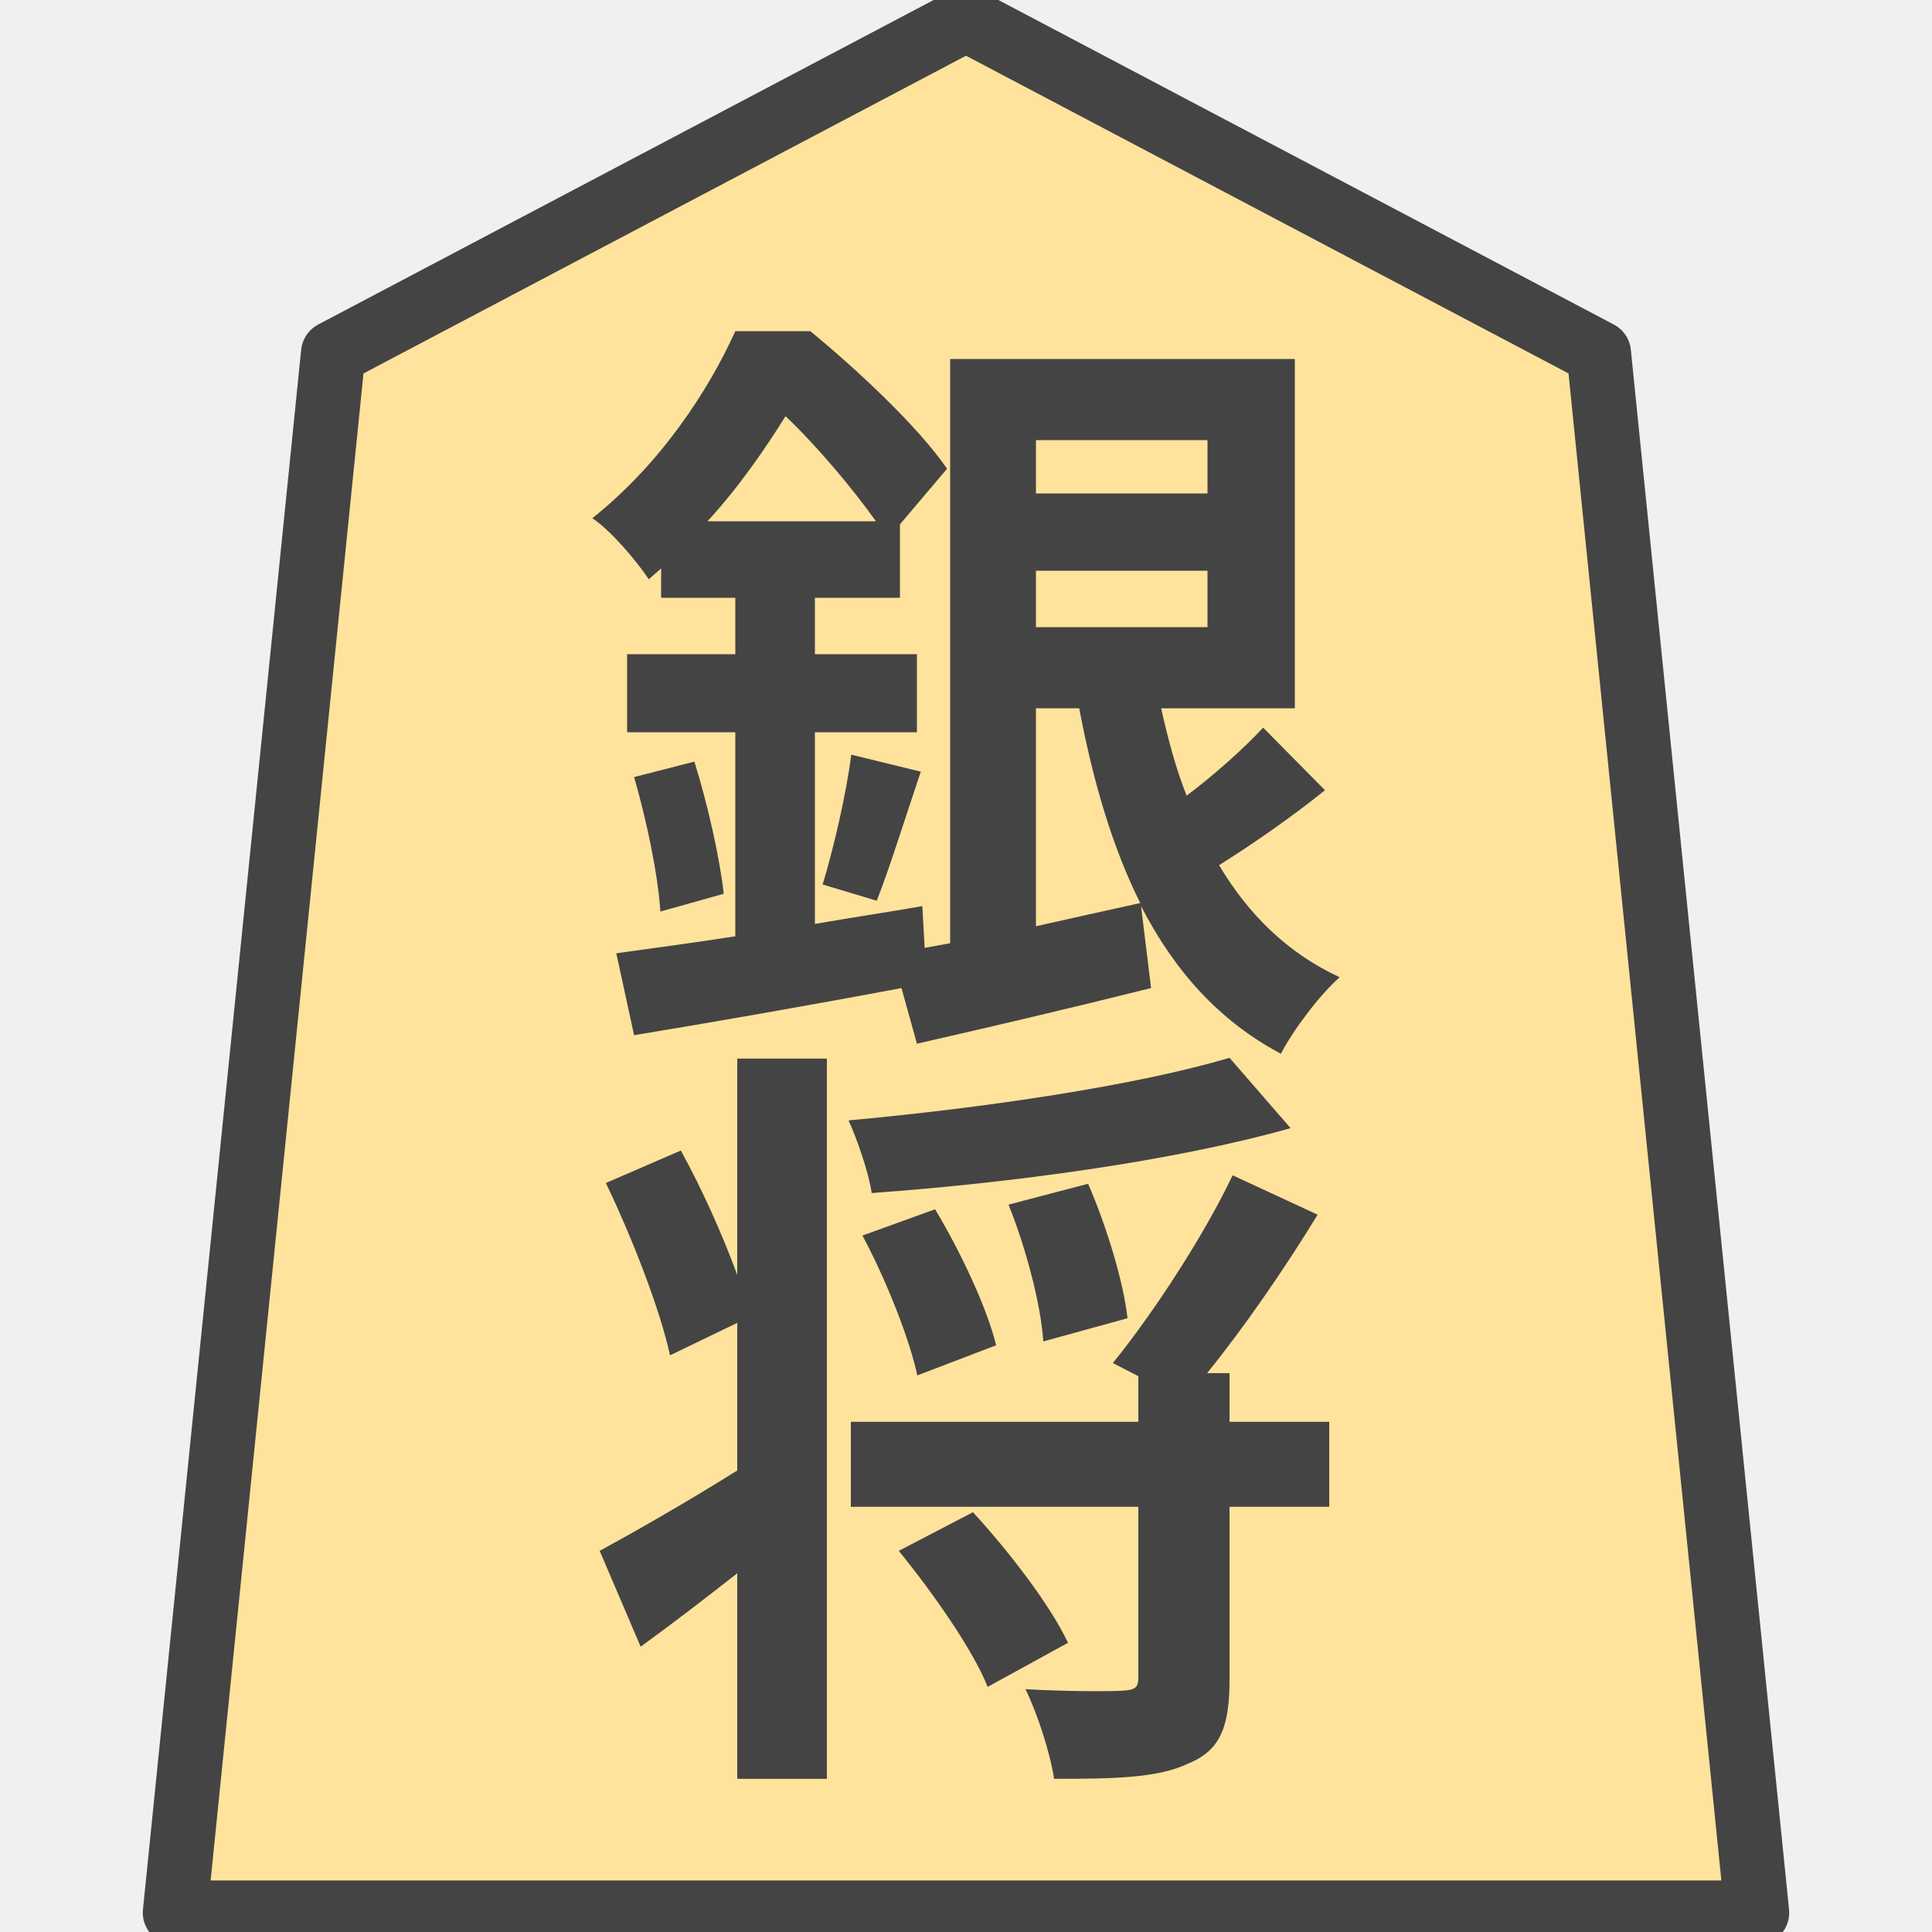
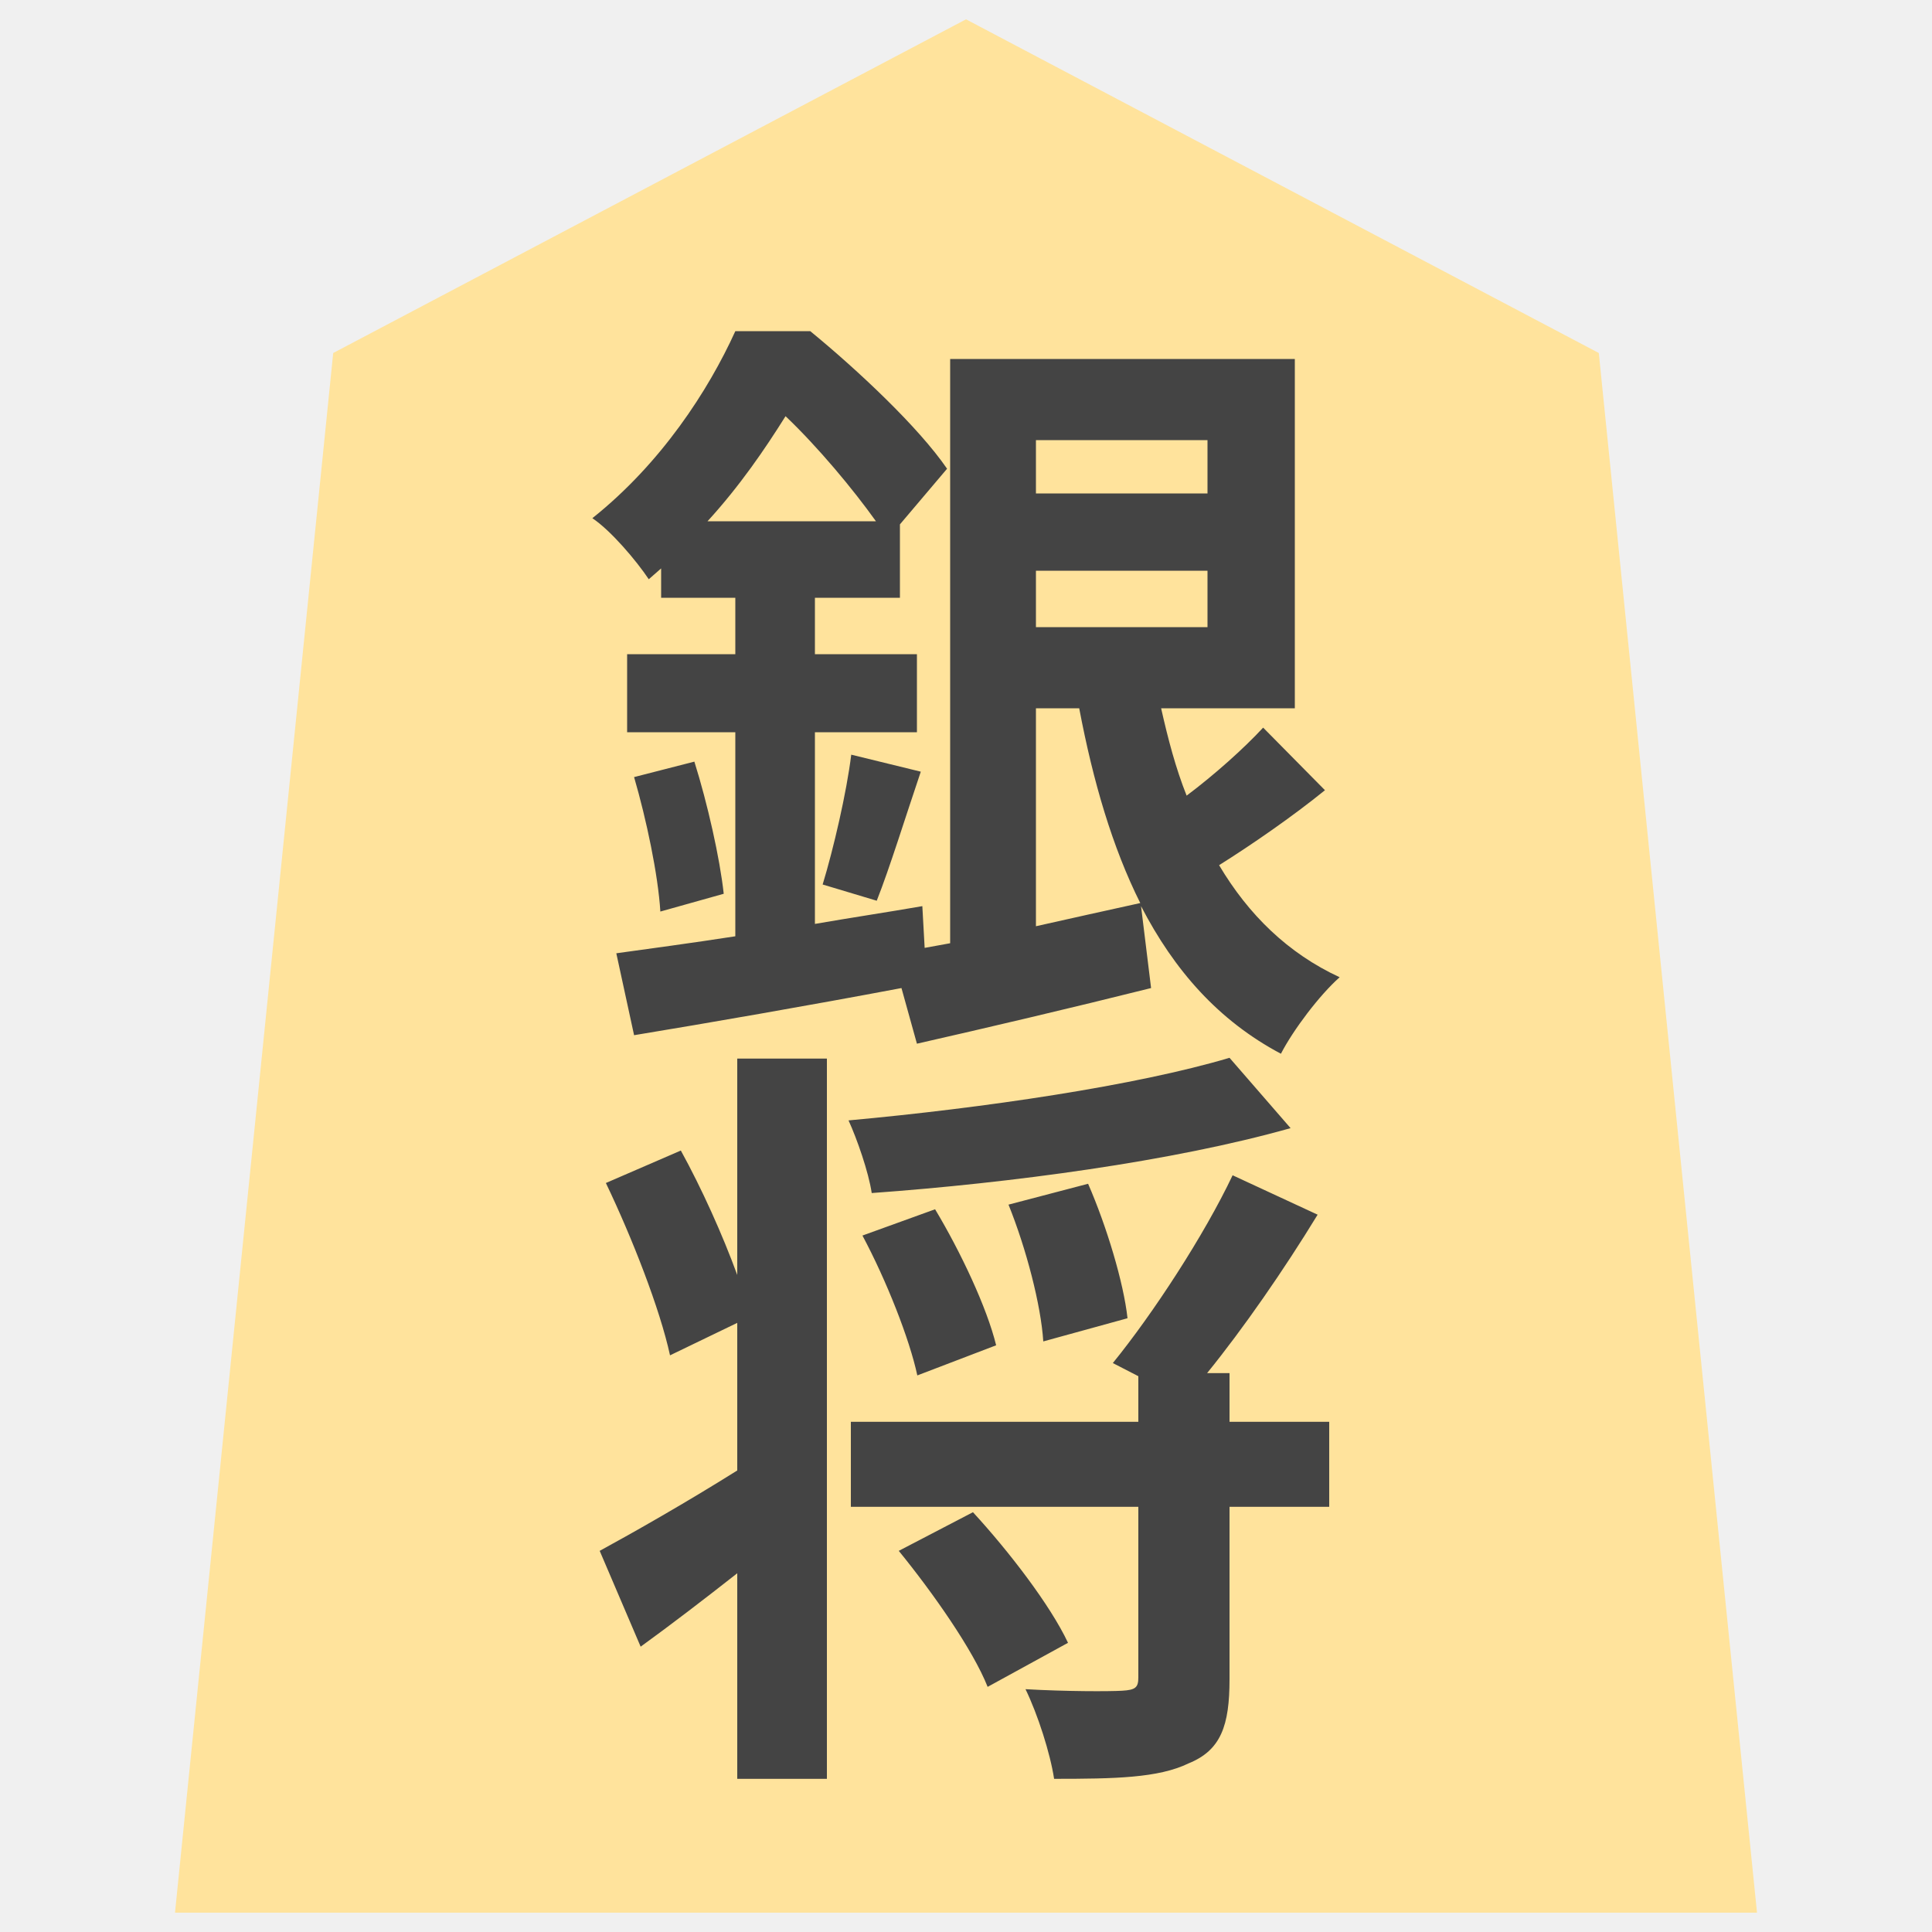
<svg xmlns="http://www.w3.org/2000/svg" version="1.1" style="overflow:visible" viewBox="-150 -150 300 300" height="300px" width="300px">
  <rect fill-opacity="0" fill="rgb(0,0,0)" height="300" width="300" y="-150" x="-150" />
  <svg version="1.1" y="-250" x="-250" viewBox="-250 -250 500 500" height="500px" width="500px" style="overflow:visible">
    <g transform="rotate(0,0,0)" stroke-linejoin="round" fill="#fff">
      <path stroke-linecap="butt" stroke-linejoin="round" stroke="none" fill="rgb(255,227,156)" d="m0.002-147l-98.263 51.815l-24.565 242.185h245.653l-24.565-242.185z" />
      <path stroke-linecap="butt" stroke-linejoin="round" stroke="none" fill="rgb(68,68,68)" d="m10.86-40.015h6.72c2.16 11.4 5.16 21.6 9.48 30.24c-5.4 1.2-10.92 2.4-16.2 3.6zm26.64-41.64v8.28h-26.64v-8.28zm-26.64 29.04v-8.76h26.64v8.76zm-51-16.44c5.04-5.52 8.88-11.16 12.12-16.32c5.04 4.8 10.44 11.28 14.04 16.32zm86.28 32.04c-3 3.24-7.56 7.32-11.88 10.56c-1.68-4.2-2.88-8.76-3.96-13.56h20.76v-54.24h-53.52v90.72l-3.96 0.72l-0.36-6.48c-5.52 0.96-11.16 1.8-16.68 2.76v-29.76h15.84v-12.12h-15.84v-8.76h13.2v-11.4l7.32-8.64c-4.44-6.48-13.92-15.36-21.24-21.36h-11.64c-4.2 9.24-11.52 20.52-22.2 29.04c2.88 1.92 6.84 6.6 8.76 9.48l1.92-1.68v4.56h11.52v8.76h-16.8v12.12h16.8v31.68c-6.96 1.08-13.32 1.92-18.48 2.64l2.76 12.72c11.64-1.92 26.88-4.56 41.52-7.32l2.4 8.64c10.56-2.4 23.88-5.52 36.36-8.64l-1.56-12.72c5.16 9.96 12 17.76 21.72 22.92c1.92-3.72 6-9.12 9.12-11.88c-8.04-3.72-14.16-9.72-18.72-17.4c5.16-3.24 11.4-7.56 16.44-11.64zm-97.68 7.68c1.92 6.6 3.72 15.12 4.08 20.88l9.84-2.76c-0.6-5.52-2.52-14.04-4.56-20.52zm37.68 19.2c2.04-5.16 4.44-12.96 6.84-20.04l-10.8-2.64c-0.72 5.88-2.76 14.64-4.44 20.16z" />
      <path stroke-linecap="butt" stroke-linejoin="round" stroke="none" fill="rgb(68,68,68)" d="m-35.52 47.975c-2.28-6.24-5.52-13.44-8.76-19.32l-11.64 5.04c4.08 8.52 8.4 19.56 9.96 26.76l10.44-5.04v22.92c-8.04 5.04-16.08 9.6-21.36 12.48l6.36 14.88c4.8-3.48 9.96-7.44 15-11.4v31.92h13.92v-111.84h-13.92zm76.44-33.72c-14.52 4.32-38.16 7.8-59.16 9.72c1.32 2.88 3.12 8.04 3.6 11.28c21.6-1.56 46.8-4.92 65.04-10.08zm-15.84 40.44c-0.6-5.52-3.24-14.28-6.12-20.88l-12.36 3.24c2.76 6.84 5.04 15.6 5.4 21.24zm-20.4 4.2c-1.44-5.88-5.52-14.52-9.48-21.12l-11.28 4.08c3.72 6.96 7.32 16.08 8.52 21.72zm-15.12 31.92c5.28 6.48 11.52 15.36 13.8 21.12l12.48-6.84c-2.76-5.88-9.24-14.28-14.76-20.28zm66.84-20.04h-15.48v-7.56h-3.48c5.64-6.96 11.88-15.96 17.16-24.6l-13.2-6.12c-4.44 9.36-12.36 21.48-18.6 29.16l3.96 2.04v7.08h-44.64v13.2h44.64v26.52c0 1.56-0.48 1.92-2.52 2.04s-8.76 0.12-15-0.24c1.92 3.96 3.84 9.96 4.44 13.92c9.36 0 16.2-0.12 20.88-2.4c5.04-2.04 6.36-5.88 6.36-13.08v-26.76h15.48z" />
-       <path stroke-linecap="butt" stroke-linejoin="round" stroke-width="10" stroke-opacity="1" stroke="rgb(68,68,68)" fill="none" d="m0.002-147l-98.263 51.815l-24.565 242.185h245.653l-24.565-242.185z" />
+       <path stroke-linecap="butt" stroke-linejoin="round" stroke-width="0" stroke-opacity="1" stroke="rgb(68,68,68)" fill="none" d="m0.002-147l-98.263 51.815l-24.565 242.185h245.653l-24.565-242.185z" />
    </g>
  </svg>
</svg>
